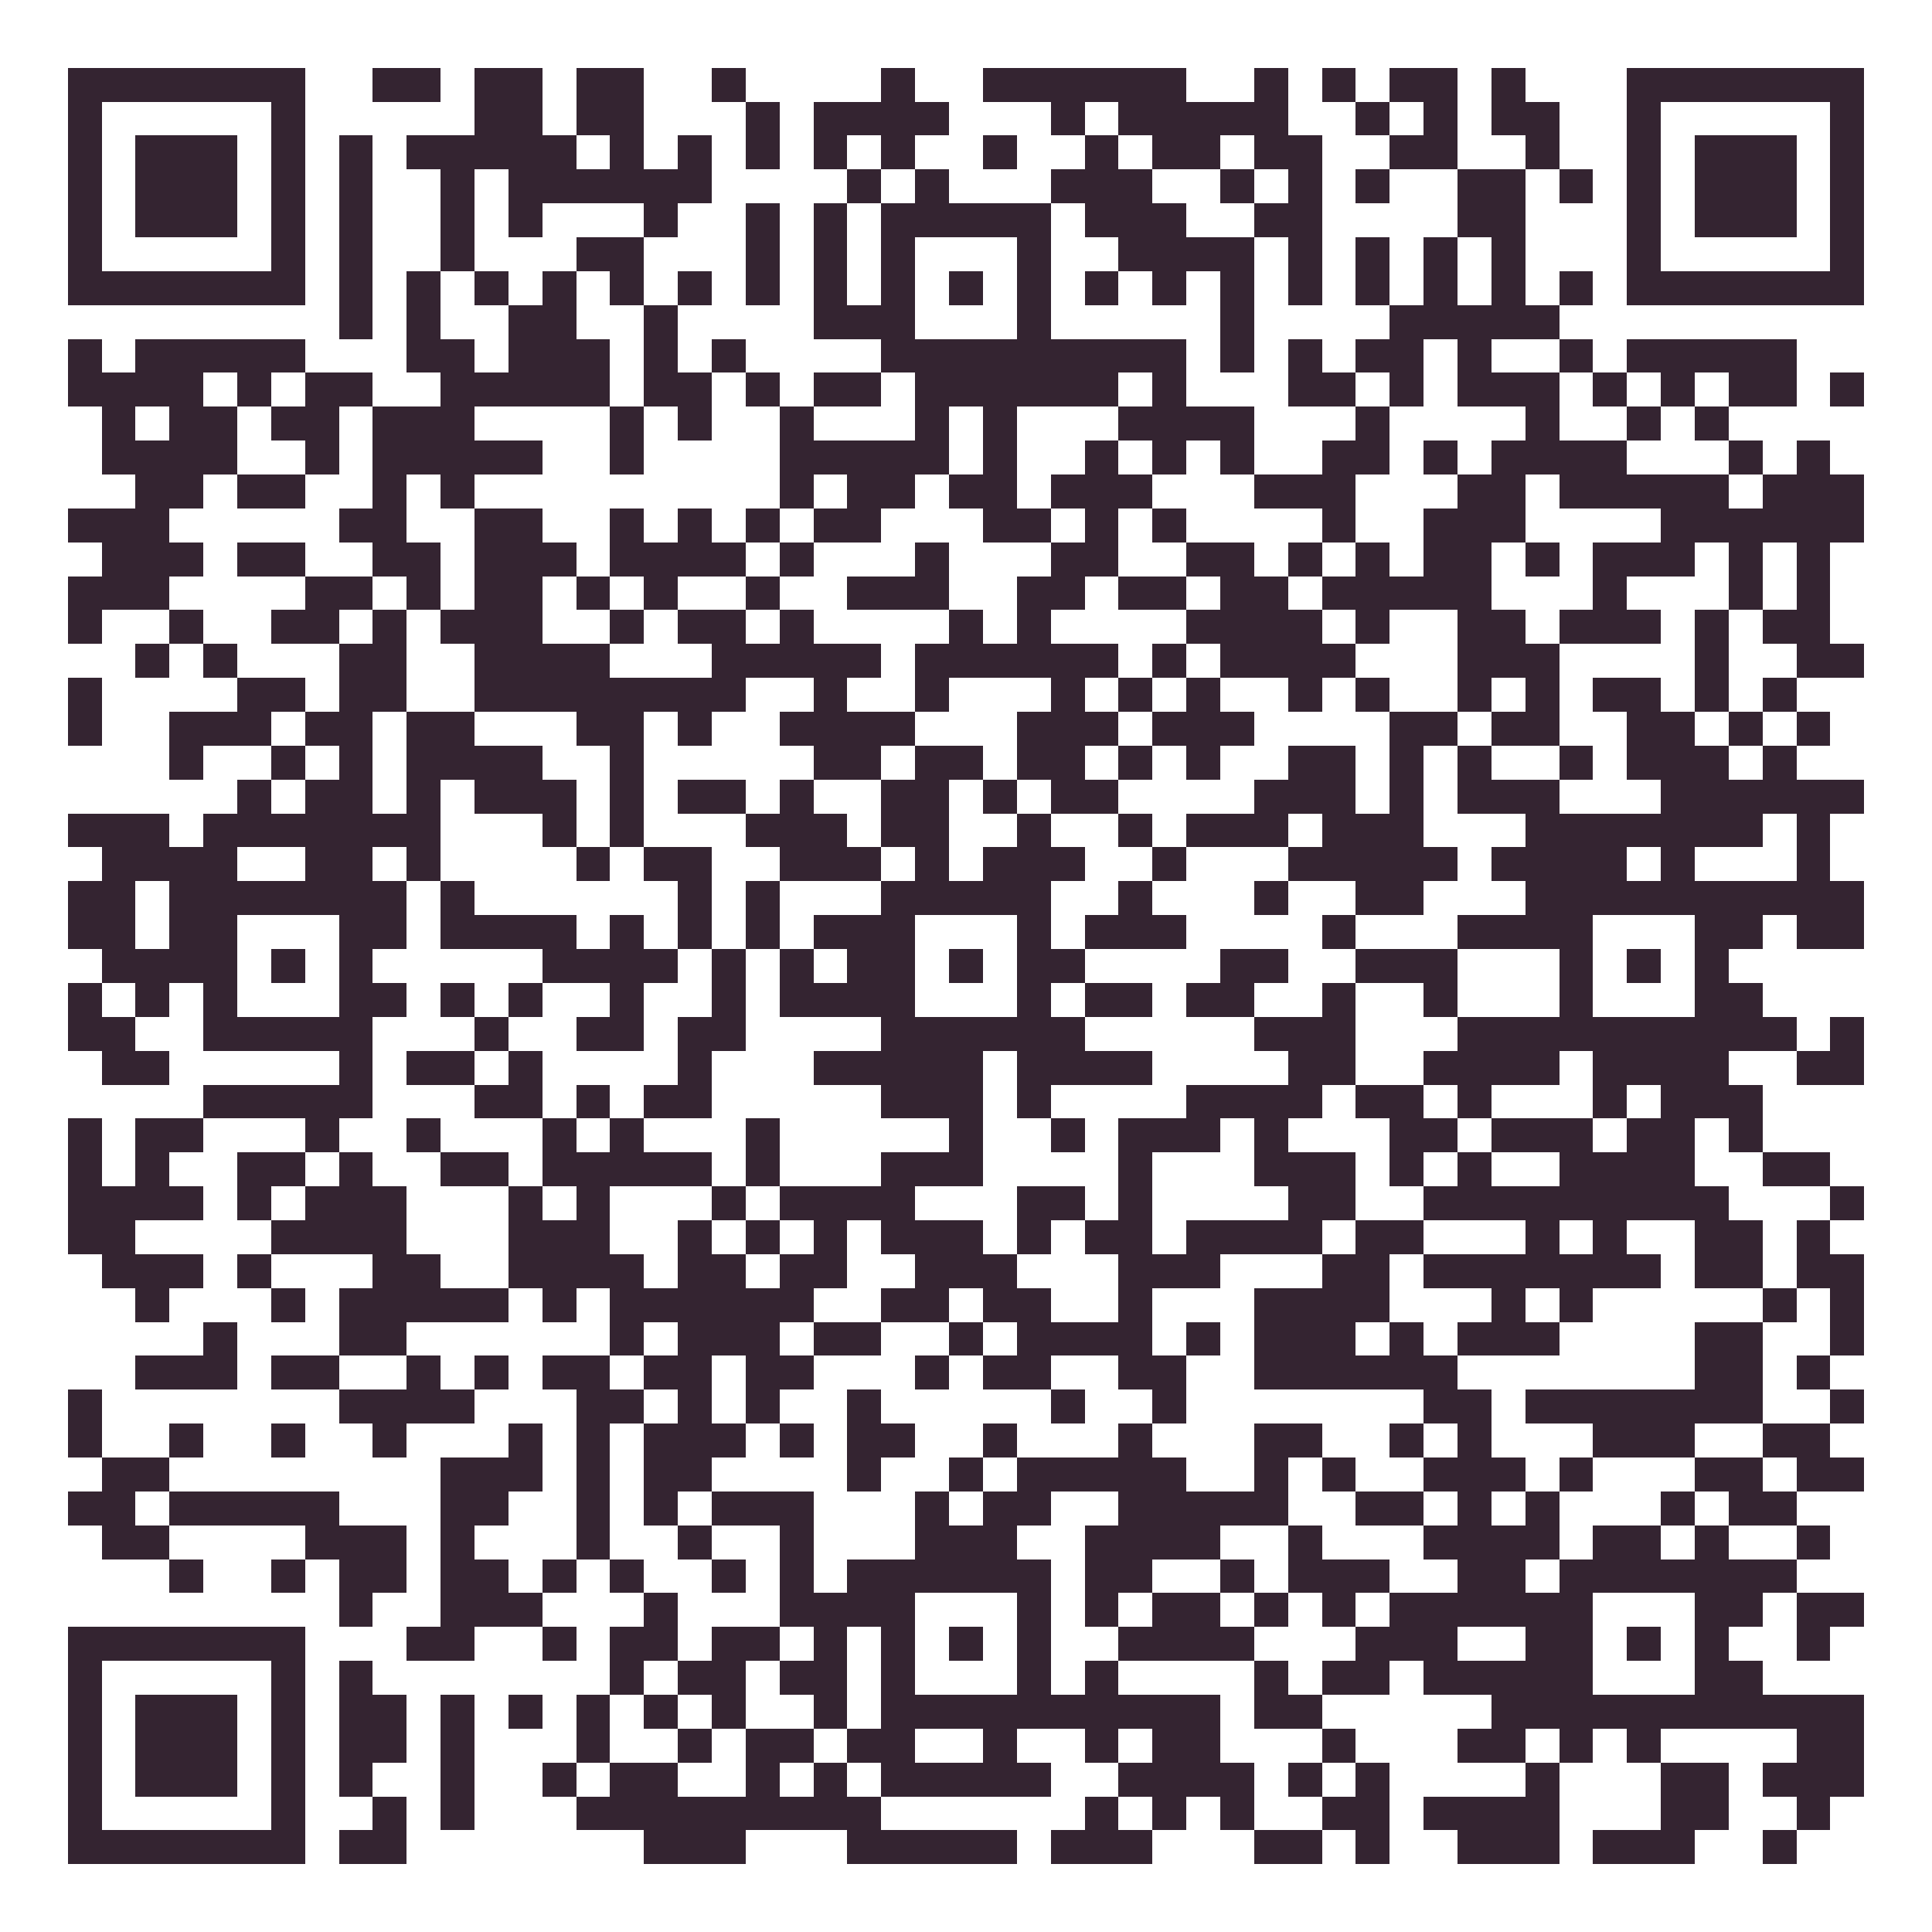
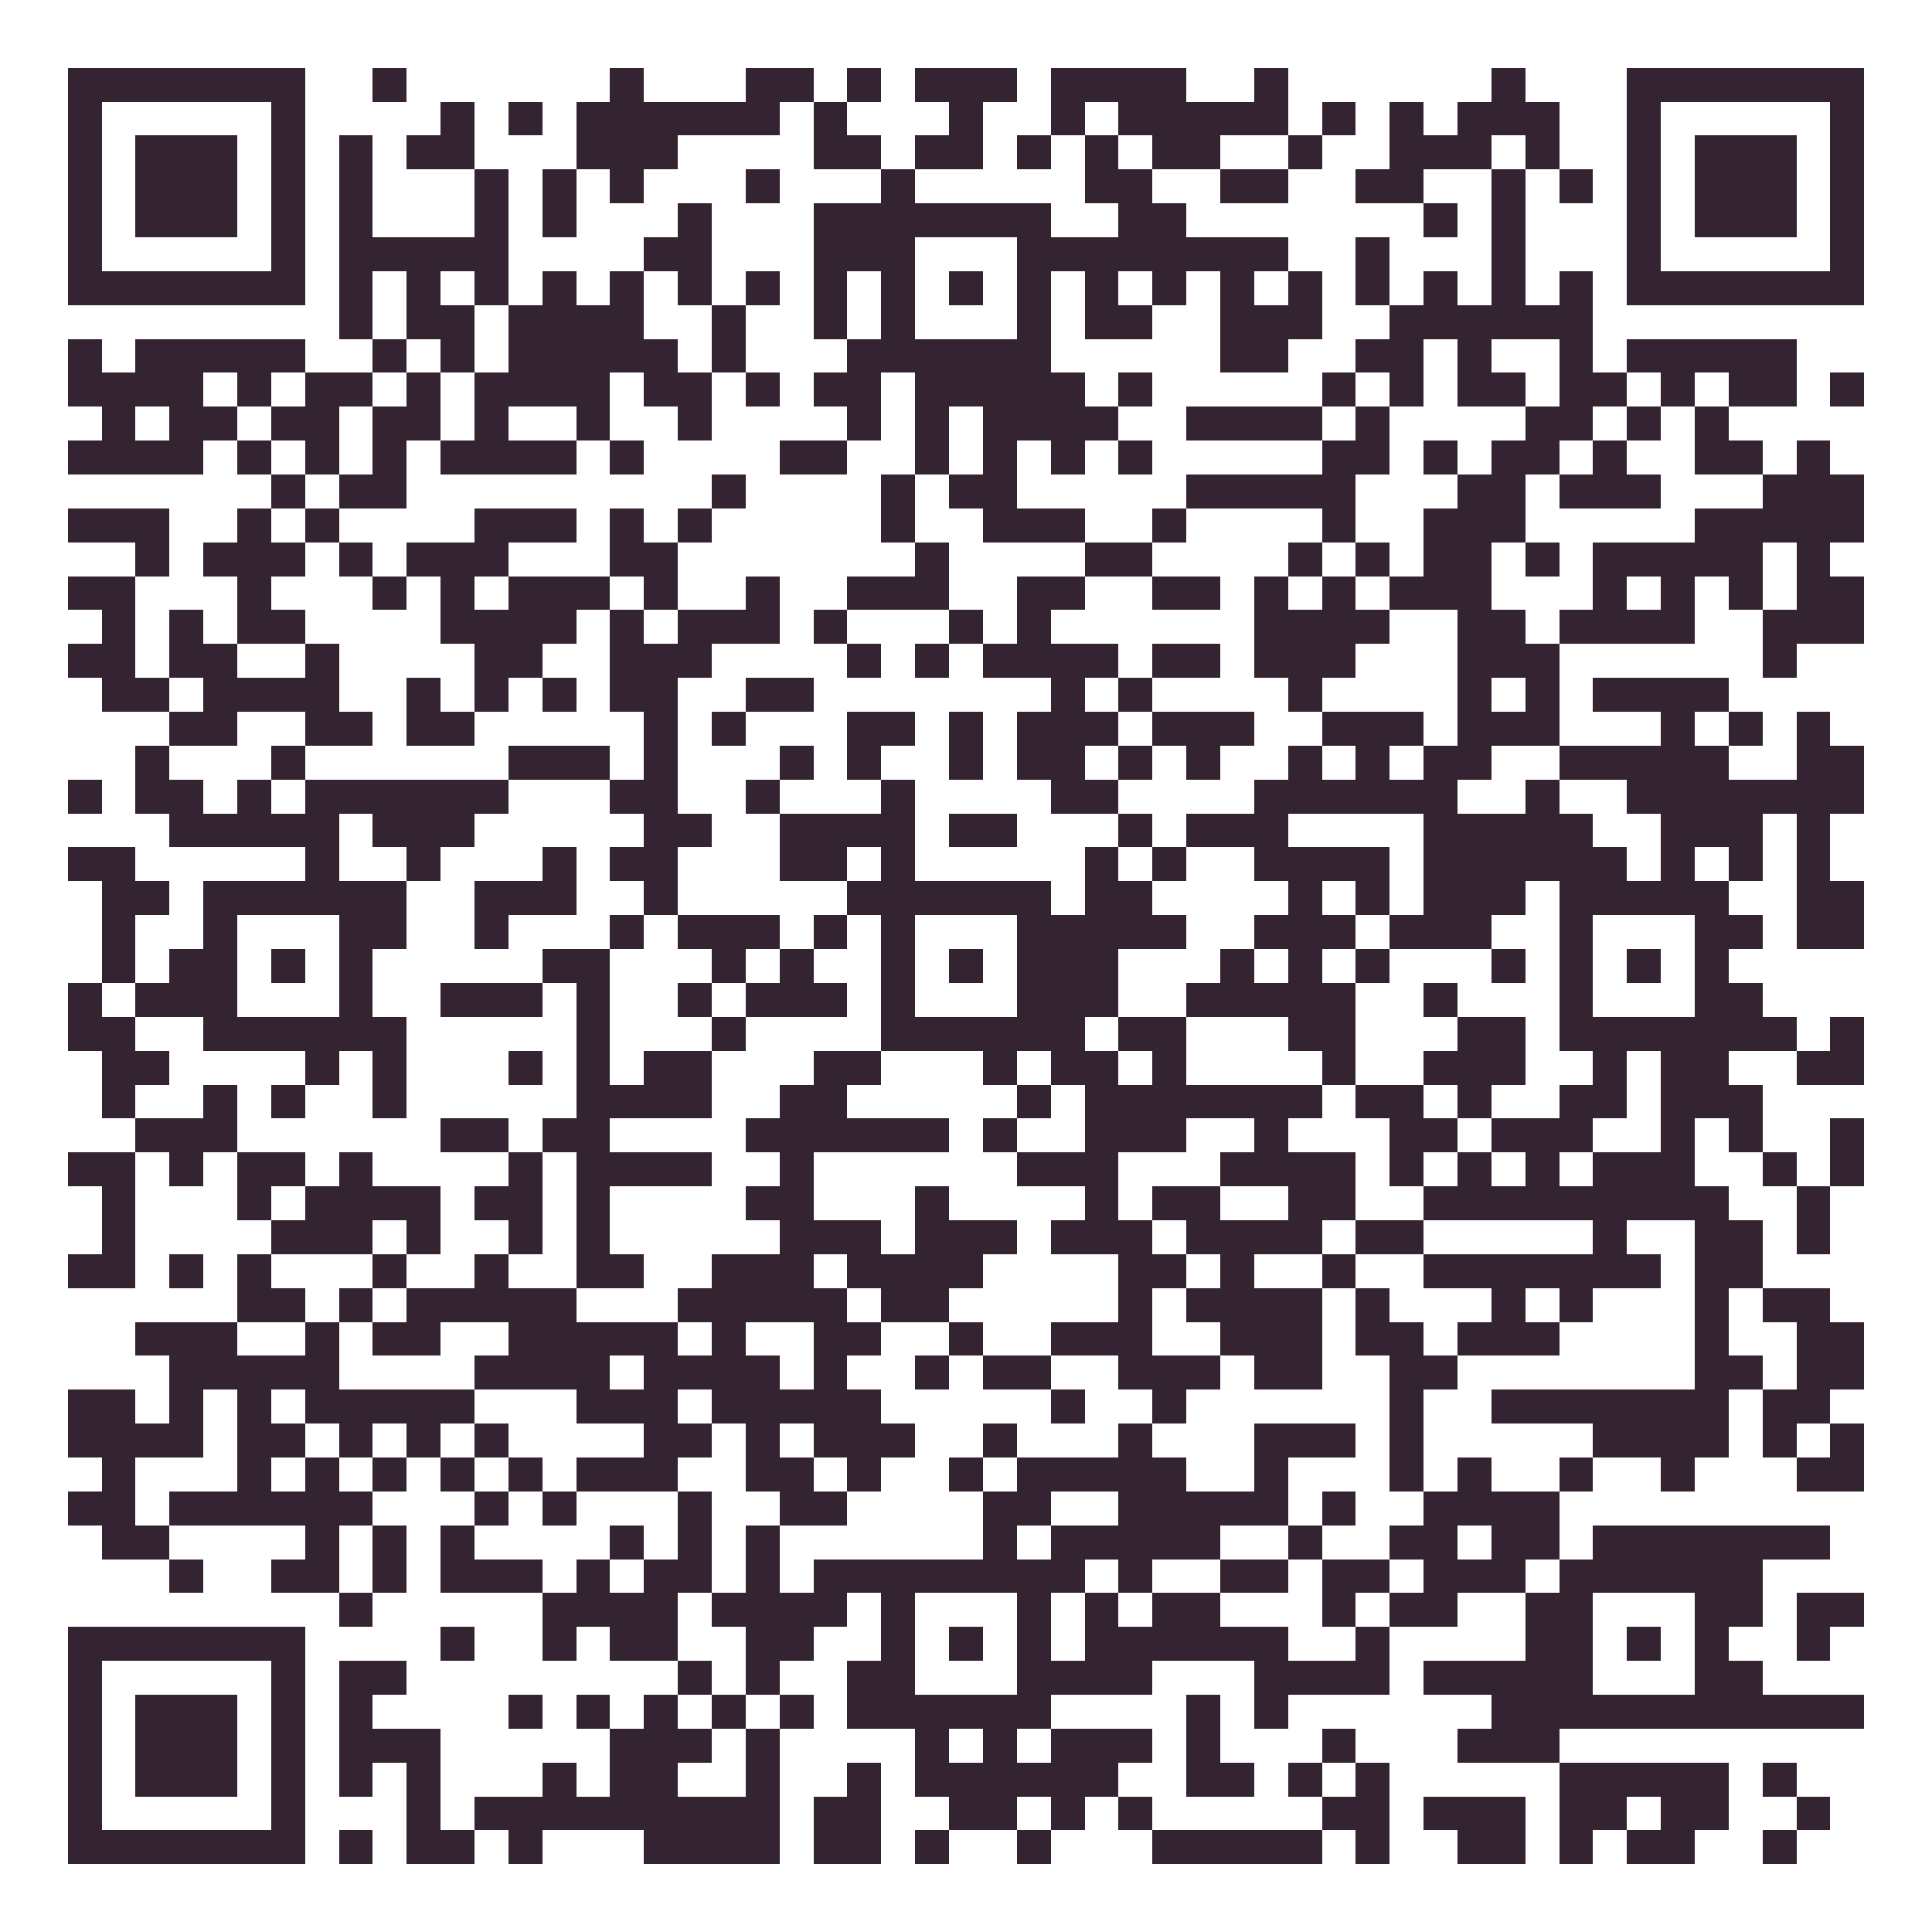
<svg xmlns="http://www.w3.org/2000/svg" viewBox="0 0 57 57" shape-rendering="crispEdges">
  <path fill="#ffffff" d="M0 0h57v57H0z" />
-   <path stroke="#342431" d="M2 2.5h7m2 0h2m1 0h2m1 0h2m2 0h1m4 0h1m2 0h6m2 0h1m1 0h1m1 0h2m1 0h1m3 0h7M2 3.5h1m5 0h1m5 0h2m1 0h2m3 0h1m1 0h4m3 0h1m1 0h5m2 0h1m1 0h1m1 0h2m2 0h1m5 0h1M2 4.5h1m1 0h3m1 0h1m1 0h1m1 0h5m1 0h1m1 0h1m1 0h1m1 0h1m1 0h1m2 0h1m2 0h1m1 0h2m1 0h2m2 0h2m2 0h1m2 0h1m1 0h3m1 0h1M2 5.5h1m1 0h3m1 0h1m1 0h1m2 0h1m1 0h6m4 0h1m1 0h1m3 0h3m2 0h1m1 0h1m1 0h1m2 0h2m1 0h1m1 0h1m1 0h3m1 0h1M2 6.5h1m1 0h3m1 0h1m1 0h1m2 0h1m1 0h1m3 0h1m2 0h1m1 0h1m1 0h5m1 0h3m2 0h2m4 0h2m3 0h1m1 0h3m1 0h1M2 7.5h1m5 0h1m1 0h1m2 0h1m3 0h2m3 0h1m1 0h1m1 0h1m3 0h1m2 0h4m1 0h1m1 0h1m1 0h1m1 0h1m3 0h1m5 0h1M2 8.5h7m1 0h1m1 0h1m1 0h1m1 0h1m1 0h1m1 0h1m1 0h1m1 0h1m1 0h1m1 0h1m1 0h1m1 0h1m1 0h1m1 0h1m1 0h1m1 0h1m1 0h1m1 0h1m1 0h1m1 0h7M10 9.5h1m1 0h1m2 0h2m2 0h1m4 0h3m3 0h1m5 0h1m4 0h5M2 10.5h1m1 0h5m3 0h2m1 0h3m1 0h1m1 0h1m4 0h9m1 0h1m1 0h1m1 0h2m1 0h1m2 0h1m1 0h5M2 11.5h4m1 0h1m1 0h2m2 0h5m1 0h2m1 0h1m1 0h2m1 0h6m1 0h1m3 0h2m1 0h1m1 0h3m1 0h1m1 0h1m1 0h2m1 0h1M3 12.5h1m1 0h2m1 0h2m1 0h3m4 0h1m1 0h1m2 0h1m3 0h1m1 0h1m3 0h4m3 0h1m4 0h1m2 0h1m1 0h1M3 13.5h4m2 0h1m1 0h5m2 0h1m4 0h5m1 0h1m2 0h1m1 0h1m1 0h1m2 0h2m1 0h1m1 0h4m3 0h1m1 0h1M4 14.5h2m1 0h2m2 0h1m1 0h1m9 0h1m1 0h2m1 0h2m1 0h3m3 0h3m3 0h2m1 0h5m1 0h3M2 15.5h3m5 0h2m2 0h2m2 0h1m1 0h1m1 0h1m1 0h2m3 0h2m1 0h1m1 0h1m4 0h1m2 0h3m4 0h6M3 16.5h3m1 0h2m2 0h2m1 0h3m1 0h4m1 0h1m3 0h1m3 0h2m2 0h2m1 0h1m1 0h1m1 0h2m1 0h1m1 0h3m1 0h1m1 0h1M2 17.5h3m4 0h2m1 0h1m1 0h2m1 0h1m1 0h1m2 0h1m2 0h3m2 0h2m1 0h2m1 0h2m1 0h5m3 0h1m3 0h1m1 0h1M2 18.5h1m2 0h1m2 0h2m1 0h1m1 0h3m2 0h1m1 0h2m1 0h1m4 0h1m1 0h1m4 0h4m1 0h1m2 0h2m1 0h3m1 0h1m1 0h2M4 19.5h1m1 0h1m3 0h2m2 0h4m3 0h5m1 0h6m1 0h1m1 0h4m3 0h3m4 0h1m2 0h2M2 20.5h1m4 0h2m1 0h2m2 0h8m2 0h1m2 0h1m3 0h1m1 0h1m1 0h1m2 0h1m1 0h1m2 0h1m1 0h1m1 0h2m1 0h1m1 0h1M2 21.5h1m2 0h3m1 0h2m1 0h2m3 0h2m1 0h1m2 0h4m3 0h3m1 0h3m4 0h2m1 0h2m2 0h2m1 0h1m1 0h1M5 22.5h1m2 0h1m1 0h1m1 0h4m2 0h1m5 0h2m1 0h2m1 0h2m1 0h1m1 0h1m2 0h2m1 0h1m1 0h1m2 0h1m1 0h3m1 0h1M7 23.5h1m1 0h2m1 0h1m1 0h3m1 0h1m1 0h2m1 0h1m2 0h2m1 0h1m1 0h2m4 0h3m1 0h1m1 0h3m3 0h6M2 24.5h3m1 0h7m3 0h1m1 0h1m3 0h3m1 0h2m2 0h1m2 0h1m1 0h3m1 0h3m3 0h7m1 0h1M3 25.5h4m2 0h2m1 0h1m4 0h1m1 0h2m2 0h3m1 0h1m1 0h3m2 0h1m3 0h5m1 0h4m1 0h1m3 0h1M2 26.5h2m1 0h7m1 0h1m6 0h1m1 0h1m3 0h5m2 0h1m3 0h1m2 0h2m3 0h10M2 27.5h2m1 0h2m3 0h2m1 0h4m1 0h1m1 0h1m1 0h1m1 0h3m3 0h1m1 0h3m4 0h1m3 0h4m3 0h2m1 0h2M3 28.5h4m1 0h1m1 0h1m5 0h4m1 0h1m1 0h1m1 0h2m1 0h1m1 0h2m4 0h2m2 0h3m3 0h1m1 0h1m1 0h1M2 29.5h1m1 0h1m1 0h1m3 0h2m1 0h1m1 0h1m2 0h1m2 0h1m1 0h4m3 0h1m1 0h2m1 0h2m2 0h1m2 0h1m3 0h1m3 0h2M2 30.5h2m2 0h5m3 0h1m2 0h2m1 0h2m4 0h6m5 0h3m3 0h10m1 0h1M3 31.5h2m5 0h1m1 0h2m1 0h1m4 0h1m3 0h5m1 0h4m4 0h2m2 0h4m1 0h4m2 0h2M6 32.5h5m3 0h2m1 0h1m1 0h2m5 0h3m1 0h1m4 0h4m1 0h2m1 0h1m3 0h1m1 0h3M2 33.5h1m1 0h2m3 0h1m2 0h1m3 0h1m1 0h1m3 0h1m5 0h1m2 0h1m1 0h3m1 0h1m3 0h2m1 0h3m1 0h2m1 0h1M2 34.5h1m1 0h1m2 0h2m1 0h1m2 0h2m1 0h5m1 0h1m3 0h3m4 0h1m3 0h3m1 0h1m1 0h1m2 0h4m2 0h2M2 35.5h4m1 0h1m1 0h3m3 0h1m1 0h1m3 0h1m1 0h4m3 0h2m1 0h1m4 0h2m2 0h9m3 0h1M2 36.5h2m4 0h4m3 0h3m2 0h1m1 0h1m1 0h1m1 0h3m1 0h1m1 0h2m1 0h4m1 0h2m3 0h1m1 0h1m2 0h2m1 0h1M3 37.5h3m1 0h1m3 0h2m2 0h4m1 0h2m1 0h2m2 0h3m3 0h3m3 0h2m1 0h7m1 0h2m1 0h2M4 38.5h1m3 0h1m1 0h5m1 0h1m1 0h6m2 0h2m1 0h2m2 0h1m3 0h4m3 0h1m1 0h1m5 0h1m1 0h1M6 39.5h1m3 0h2m6 0h1m1 0h3m1 0h2m2 0h1m1 0h4m1 0h1m1 0h3m1 0h1m1 0h3m4 0h2m2 0h1M4 40.5h3m1 0h2m2 0h1m1 0h1m1 0h2m1 0h2m1 0h2m3 0h1m1 0h2m2 0h2m2 0h6m7 0h2m1 0h1M2 41.5h1m7 0h4m3 0h2m1 0h1m1 0h1m2 0h1m5 0h1m2 0h1m7 0h2m1 0h7m2 0h1M2 42.5h1m2 0h1m2 0h1m2 0h1m3 0h1m1 0h1m1 0h3m1 0h1m1 0h2m2 0h1m3 0h1m3 0h2m2 0h1m1 0h1m3 0h3m2 0h2M3 43.5h2m8 0h3m1 0h1m1 0h2m4 0h1m2 0h1m1 0h5m2 0h1m1 0h1m2 0h3m1 0h1m3 0h2m1 0h2M2 44.5h2m1 0h5m3 0h2m2 0h1m1 0h1m1 0h3m3 0h1m1 0h2m2 0h5m2 0h2m1 0h1m1 0h1m3 0h1m1 0h2M3 45.5h2m4 0h3m1 0h1m3 0h1m2 0h1m2 0h1m3 0h3m2 0h4m2 0h1m3 0h4m1 0h2m1 0h1m2 0h1M5 46.5h1m2 0h1m1 0h2m1 0h2m1 0h1m1 0h1m2 0h1m1 0h1m1 0h6m1 0h2m2 0h1m1 0h3m2 0h2m1 0h7M10 47.5h1m2 0h3m3 0h1m3 0h4m3 0h1m1 0h1m1 0h2m1 0h1m1 0h1m1 0h6m3 0h2m1 0h2M2 48.5h7m3 0h2m2 0h1m1 0h2m1 0h2m1 0h1m1 0h1m1 0h1m1 0h1m2 0h4m3 0h3m2 0h2m1 0h1m1 0h1m2 0h1M2 49.5h1m5 0h1m1 0h1m7 0h1m1 0h2m1 0h2m1 0h1m3 0h1m1 0h1m4 0h1m1 0h2m1 0h5m3 0h2M2 50.5h1m1 0h3m1 0h1m1 0h2m1 0h1m1 0h1m1 0h1m1 0h1m1 0h1m2 0h1m1 0h10m1 0h2m5 0h11M2 51.5h1m1 0h3m1 0h1m1 0h2m1 0h1m3 0h1m2 0h1m1 0h2m1 0h2m2 0h1m2 0h1m1 0h2m3 0h1m3 0h2m1 0h1m1 0h1m4 0h2M2 52.5h1m1 0h3m1 0h1m1 0h1m2 0h1m2 0h1m1 0h2m2 0h1m1 0h1m1 0h5m2 0h4m1 0h1m1 0h1m4 0h1m3 0h2m1 0h3M2 53.5h1m5 0h1m2 0h1m1 0h1m3 0h9m6 0h1m1 0h1m1 0h1m2 0h2m1 0h4m3 0h2m2 0h1M2 54.5h7m1 0h2m7 0h3m3 0h5m1 0h3m3 0h2m1 0h1m2 0h3m1 0h3m2 0h1" />
+   <path stroke="#342431" d="M2 2.5h7m2 0h1m6 0h1m3 0h2m1 0h1m1 0h3m1 0h4m2 0h1m6 0h1m3 0h7M2 3.5h1m5 0h1m4 0h1m1 0h1m1 0h6m1 0h1m3 0h1m2 0h1m1 0h5m1 0h1m1 0h1m1 0h3m2 0h1m5 0h1M2 4.5h1m1 0h3m1 0h1m1 0h1m1 0h2m3 0h3m4 0h2m1 0h2m1 0h1m1 0h1m1 0h2m2 0h1m2 0h3m1 0h1m2 0h1m1 0h3m1 0h1M2 5.5h1m1 0h3m1 0h1m1 0h1m3 0h1m1 0h1m1 0h1m3 0h1m3 0h1m5 0h2m2 0h2m2 0h2m2 0h1m1 0h1m1 0h1m1 0h3m1 0h1M2 6.5h1m1 0h3m1 0h1m1 0h1m3 0h1m1 0h1m3 0h1m3 0h7m2 0h2m7 0h1m1 0h1m3 0h1m1 0h3m1 0h1M2 7.5h1m5 0h1m1 0h5m4 0h2m3 0h3m3 0h8m2 0h1m3 0h1m3 0h1m5 0h1M2 8.5h7m1 0h1m1 0h1m1 0h1m1 0h1m1 0h1m1 0h1m1 0h1m1 0h1m1 0h1m1 0h1m1 0h1m1 0h1m1 0h1m1 0h1m1 0h1m1 0h1m1 0h1m1 0h1m1 0h1m1 0h7M10 9.5h1m1 0h2m1 0h4m2 0h1m2 0h1m1 0h1m3 0h1m1 0h2m2 0h3m2 0h6M2 10.5h1m1 0h5m2 0h1m1 0h1m1 0h5m1 0h1m3 0h6m5 0h2m2 0h2m1 0h1m2 0h1m1 0h5M2 11.5h4m1 0h1m1 0h2m1 0h1m1 0h4m1 0h2m1 0h1m1 0h2m1 0h5m1 0h1m5 0h1m1 0h1m1 0h2m1 0h2m1 0h1m1 0h2m1 0h1M3 12.5h1m1 0h2m1 0h2m1 0h2m1 0h1m2 0h1m2 0h1m4 0h1m1 0h1m1 0h4m2 0h4m1 0h1m4 0h2m1 0h1m1 0h1M2 13.5h4m1 0h1m1 0h1m1 0h1m1 0h4m1 0h1m4 0h2m2 0h1m1 0h1m1 0h1m1 0h1m5 0h2m1 0h1m1 0h2m1 0h1m2 0h2m1 0h1M8 14.5h1m1 0h2m9 0h1m4 0h1m1 0h2m5 0h5m3 0h2m1 0h3m3 0h3M2 15.5h3m2 0h1m1 0h1m4 0h3m1 0h1m1 0h1m5 0h1m2 0h3m2 0h1m4 0h1m2 0h3m5 0h5M4 16.5h1m1 0h3m1 0h1m1 0h3m3 0h2m7 0h1m4 0h2m4 0h1m1 0h1m1 0h2m1 0h1m1 0h5m1 0h1M2 17.5h2m3 0h1m3 0h1m1 0h1m1 0h3m1 0h1m2 0h1m2 0h3m2 0h2m2 0h2m1 0h1m1 0h1m1 0h3m3 0h1m1 0h1m1 0h1m1 0h2M3 18.5h1m1 0h1m1 0h2m4 0h4m1 0h1m1 0h3m1 0h1m3 0h1m1 0h1m6 0h4m2 0h2m1 0h4m2 0h3M2 19.5h2m1 0h2m2 0h1m4 0h2m2 0h3m4 0h1m1 0h1m1 0h4m1 0h2m1 0h3m3 0h3m6 0h1M3 20.5h2m1 0h4m2 0h1m1 0h1m1 0h1m1 0h2m2 0h2m7 0h1m1 0h1m4 0h1m4 0h1m1 0h1m1 0h4M5 21.5h2m2 0h2m1 0h2m5 0h1m1 0h1m3 0h2m1 0h1m1 0h3m1 0h3m2 0h3m1 0h3m3 0h1m1 0h1m1 0h1M4 22.5h1m3 0h1m6 0h3m1 0h1m3 0h1m1 0h1m2 0h1m1 0h2m1 0h1m1 0h1m2 0h1m1 0h1m1 0h2m2 0h5m2 0h2M2 23.5h1m1 0h2m1 0h1m1 0h6m3 0h2m2 0h1m3 0h1m4 0h2m4 0h6m2 0h1m2 0h7M5 24.5h5m1 0h3m5 0h2m2 0h4m1 0h2m3 0h1m1 0h3m4 0h5m2 0h3m1 0h1M2 25.5h2m5 0h1m2 0h1m3 0h1m1 0h2m3 0h2m1 0h1m5 0h1m1 0h1m2 0h4m1 0h6m1 0h1m1 0h1m1 0h1M3 26.5h2m1 0h6m2 0h3m2 0h1m5 0h6m1 0h2m4 0h1m1 0h1m1 0h3m1 0h5m2 0h2M3 27.5h1m2 0h1m3 0h2m2 0h1m3 0h1m1 0h3m1 0h1m1 0h1m3 0h5m2 0h3m1 0h3m2 0h1m3 0h2m1 0h2M3 28.5h1m1 0h2m1 0h1m1 0h1m5 0h2m3 0h1m1 0h1m2 0h1m1 0h1m1 0h3m3 0h1m1 0h1m1 0h1m3 0h1m1 0h1m1 0h1m1 0h1M2 29.5h1m1 0h3m3 0h1m2 0h3m1 0h1m2 0h1m1 0h3m1 0h1m3 0h3m2 0h5m2 0h1m3 0h1m3 0h2M2 30.5h2m2 0h6m5 0h1m3 0h1m4 0h6m1 0h2m3 0h2m3 0h2m1 0h7m1 0h1M3 31.5h2m4 0h1m1 0h1m3 0h1m1 0h1m1 0h2m3 0h2m3 0h1m1 0h2m1 0h1m4 0h1m2 0h3m2 0h1m1 0h2m2 0h2M3 32.5h1m2 0h1m1 0h1m2 0h1m5 0h4m2 0h2m5 0h1m1 0h7m1 0h2m1 0h1m2 0h2m1 0h3M4 33.5h3m6 0h2m1 0h2m4 0h6m1 0h1m2 0h3m2 0h1m3 0h2m1 0h3m2 0h1m1 0h1m2 0h1M2 34.5h2m1 0h1m1 0h2m1 0h1m4 0h1m1 0h4m2 0h1m6 0h3m3 0h4m1 0h1m1 0h1m1 0h1m1 0h3m2 0h1m1 0h1M3 35.5h1m3 0h1m1 0h4m1 0h2m1 0h1m4 0h2m3 0h1m4 0h1m1 0h2m2 0h2m2 0h9m2 0h1M3 36.5h1m4 0h3m1 0h1m2 0h1m1 0h1m5 0h3m1 0h3m1 0h3m1 0h4m1 0h2m5 0h1m2 0h2m1 0h1M2 37.5h2m1 0h1m1 0h1m3 0h1m2 0h1m2 0h2m2 0h3m1 0h4m4 0h2m1 0h1m2 0h1m2 0h7m1 0h2M7 38.5h2m1 0h1m1 0h5m3 0h5m1 0h2m5 0h1m1 0h4m1 0h1m3 0h1m1 0h1m3 0h1m1 0h2M4 39.5h3m2 0h1m1 0h2m2 0h5m1 0h1m2 0h2m2 0h1m2 0h3m2 0h3m1 0h2m1 0h3m4 0h1m2 0h2M5 40.5h5m4 0h4m1 0h4m1 0h1m2 0h1m1 0h2m2 0h3m1 0h2m2 0h2m7 0h2m1 0h2M2 41.5h2m1 0h1m1 0h1m1 0h5m3 0h3m1 0h5m5 0h1m2 0h1m6 0h1m2 0h7m1 0h2M2 42.5h4m1 0h2m1 0h1m1 0h1m1 0h1m4 0h2m1 0h1m1 0h3m2 0h1m3 0h1m3 0h3m1 0h1m5 0h4m1 0h1m1 0h1M3 43.5h1m3 0h1m1 0h1m1 0h1m1 0h1m1 0h1m1 0h3m2 0h2m1 0h1m2 0h1m1 0h5m2 0h1m3 0h1m1 0h1m2 0h1m2 0h1m3 0h2M2 44.5h2m1 0h6m3 0h1m1 0h1m3 0h1m2 0h2m4 0h2m2 0h5m1 0h1m2 0h4M3 45.5h2m4 0h1m1 0h1m1 0h1m4 0h1m1 0h1m1 0h1m6 0h1m1 0h5m2 0h1m2 0h2m1 0h2m1 0h7M5 46.5h1m2 0h2m1 0h1m1 0h3m1 0h1m1 0h2m1 0h1m1 0h8m1 0h1m2 0h2m1 0h2m1 0h3m1 0h6M10 47.5h1m5 0h4m1 0h4m1 0h1m3 0h1m1 0h1m1 0h2m3 0h1m1 0h2m2 0h2m3 0h2m1 0h2M2 48.5h7m4 0h1m2 0h1m1 0h2m2 0h2m2 0h1m1 0h1m1 0h1m1 0h6m2 0h1m4 0h2m1 0h1m1 0h1m2 0h1M2 49.5h1m5 0h1m1 0h2m8 0h1m1 0h1m2 0h2m3 0h4m3 0h4m1 0h5m3 0h2M2 50.5h1m1 0h3m1 0h1m1 0h1m4 0h1m1 0h1m1 0h1m1 0h1m1 0h1m1 0h6m4 0h1m1 0h1m6 0h11M2 51.5h1m1 0h3m1 0h1m1 0h3m5 0h3m1 0h1m4 0h1m1 0h1m1 0h3m1 0h1m3 0h1m3 0h3M2 52.5h1m1 0h3m1 0h1m1 0h1m1 0h1m3 0h1m1 0h2m2 0h1m2 0h1m1 0h6m2 0h2m1 0h1m1 0h1m5 0h5m1 0h1M2 53.5h1m5 0h1m3 0h1m1 0h9m1 0h2m2 0h2m1 0h1m1 0h1m5 0h2m1 0h3m1 0h2m1 0h2m2 0h1M2 54.5h7m1 0h1m1 0h2m1 0h1m3 0h4m1 0h2m1 0h1m2 0h1m3 0h5m1 0h1m2 0h2m1 0h1m1 0h2m2 0h1" />
</svg>
